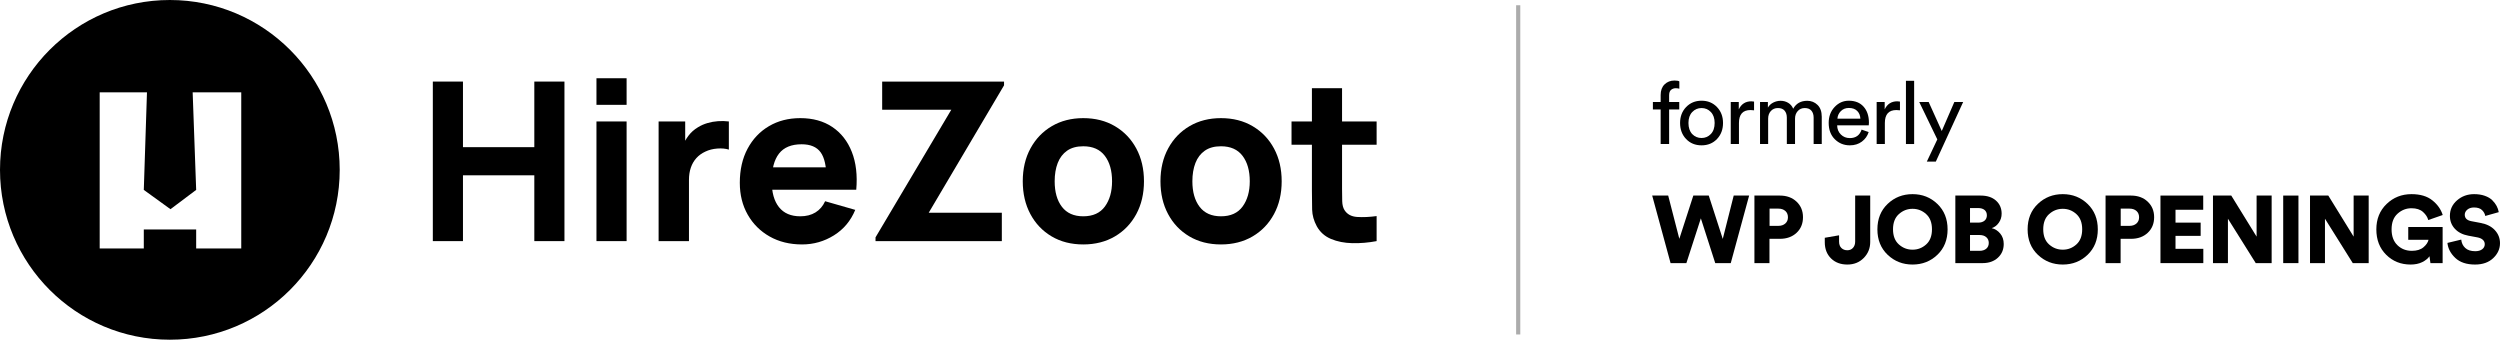
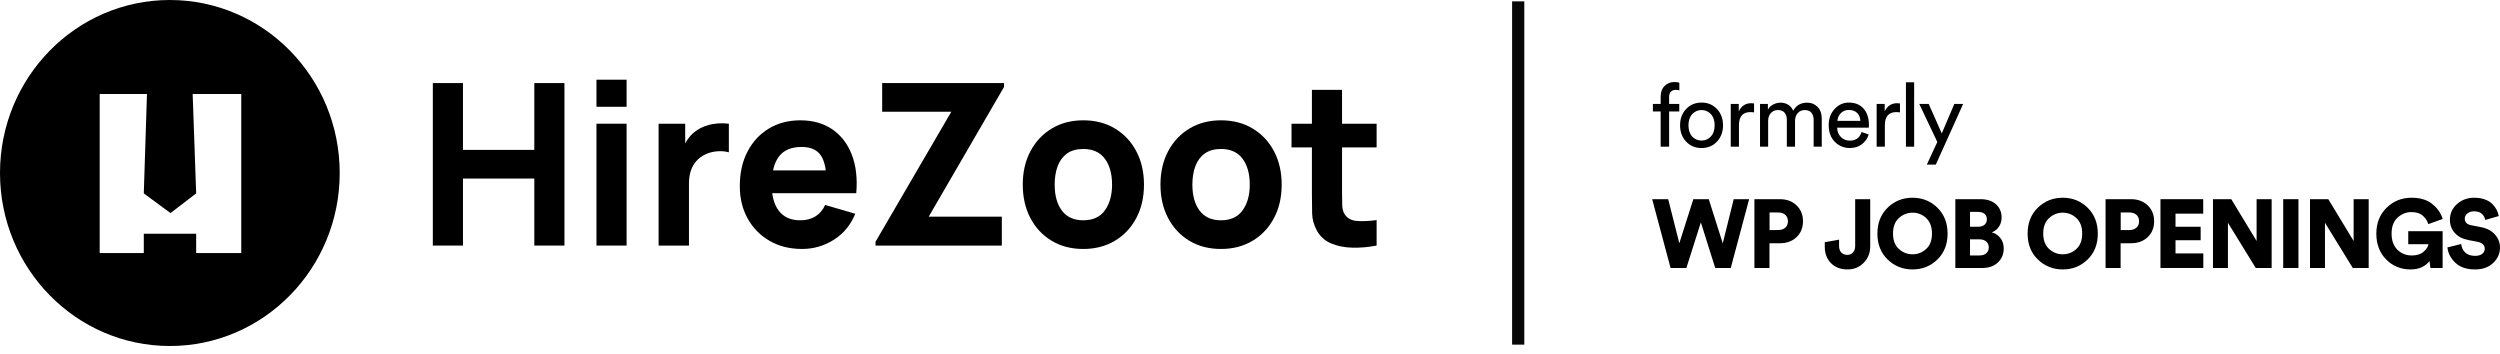
- <svg xmlns="http://www.w3.org/2000/svg" width="600px" height="82px" viewBox="0 0 600 82" version="1.1">
-   <g id="Designs" stroke="none" stroke-width="1" fill="none" fill-rule="evenodd">
-     <g id="t-copy-28" transform="translate(-255, -277)">
-       <g id="Group" transform="translate(255, 277)">
-         <g id="HireZoot" transform="translate(103.879, 18.779)" fill="#000000" fill-rule="nonzero">
-           <polygon id="Path" points="0 39.089 0 0.798 7.233 0.798 7.233 16.54 24.358 16.54 24.358 0.798 31.59 0.798 31.59 39.089 24.358 39.089 24.358 23.294 7.233 23.294 7.233 39.089" />
-           <path d="M39.272,6.382 L39.272,0 L46.505,0 L46.505,6.382 L39.272,6.382 Z M39.272,39.089 L39.272,10.371 L46.505,10.371 L46.505,39.089 L39.272,39.089 Z" id="Shape" />
-           <path d="M54.187,39.089 L54.187,10.371 L60.569,10.371 L60.569,17.391 L59.877,16.487 C60.25,15.494 60.746,14.59 61.367,13.774 C61.987,12.959 62.749,12.285 63.653,11.753 C64.345,11.328 65.098,10.995 65.914,10.756 C66.729,10.517 67.571,10.366 68.44,10.304 C69.308,10.242 70.177,10.264 71.046,10.371 L71.046,17.125 C70.248,16.877 69.322,16.792 68.267,16.872 C67.212,16.952 66.259,17.196 65.408,17.603 C64.557,17.993 63.84,18.512 63.254,19.159 C62.669,19.806 62.226,20.568 61.925,21.446 C61.624,22.323 61.473,23.312 61.473,24.411 L61.473,39.089 L54.187,39.089 Z" id="Path" />
-           <path d="M88.62,39.887 C85.677,39.887 83.084,39.253 80.842,37.985 C78.599,36.718 76.844,34.972 75.577,32.747 C74.309,30.522 73.675,27.974 73.675,25.102 C73.675,21.964 74.296,19.234 75.537,16.912 C76.778,14.59 78.488,12.786 80.669,11.501 C82.849,10.215 85.358,9.573 88.194,9.573 C91.208,9.573 93.769,10.282 95.879,11.7 C97.988,13.118 99.548,15.113 100.559,17.683 C101.569,20.254 101.924,23.276 101.623,26.751 L94.47,26.751 L94.47,24.092 C94.47,21.167 94.004,19.061 93.074,17.776 C92.143,16.491 90.623,15.848 88.513,15.848 C86.049,15.848 84.236,16.597 83.075,18.095 C81.914,19.593 81.334,21.805 81.334,24.73 C81.334,27.407 81.914,29.476 83.075,30.939 C84.236,32.401 85.943,33.133 88.194,33.133 C89.612,33.133 90.827,32.822 91.837,32.202 C92.848,31.581 93.619,30.686 94.15,29.516 L101.383,31.59 C100.302,34.214 98.596,36.253 96.264,37.706 C93.933,39.16 91.385,39.887 88.62,39.887 Z M79.1,26.751 L79.1,21.379 L98.139,21.379 L98.139,26.751 L79.1,26.751 Z" id="Shape" />
-           <polygon id="Path" points="106.247 39.089 106.247 38.185 124.435 7.552 107.842 7.552 107.842 0.798 137.092 0.798 137.092 1.702 119.01 32.282 136.56 32.282 136.56 39.089" />
-           <path d="M156.102,39.887 C153.212,39.887 150.677,39.24 148.497,37.946 C146.316,36.652 144.619,34.865 143.405,32.587 C142.19,30.31 141.583,27.69 141.583,24.73 C141.583,21.734 142.204,19.097 143.445,16.819 C144.686,14.541 146.396,12.764 148.577,11.487 C150.757,10.211 153.266,9.573 156.102,9.573 C158.992,9.573 161.531,10.22 163.72,11.514 C165.91,12.808 167.616,14.594 168.839,16.872 C170.062,19.15 170.674,21.769 170.674,24.73 C170.674,27.708 170.058,30.336 168.826,32.614 C167.594,34.892 165.883,36.674 163.694,37.959 C161.504,39.244 158.974,39.887 156.102,39.887 Z M156.102,33.133 C158.424,33.133 160.157,32.348 161.301,30.779 C162.444,29.21 163.016,27.194 163.016,24.73 C163.016,22.177 162.435,20.138 161.274,18.614 C160.113,17.089 158.389,16.327 156.102,16.327 C154.524,16.327 153.23,16.682 152.22,17.391 C151.209,18.1 150.46,19.084 149.973,20.342 C149.485,21.601 149.241,23.063 149.241,24.73 C149.241,27.3 149.822,29.343 150.983,30.859 C152.144,32.375 153.851,33.133 156.102,33.133 Z" id="Shape" />
-           <path d="M189.152,39.887 C186.262,39.887 183.727,39.24 181.547,37.946 C179.366,36.652 177.669,34.865 176.455,32.587 C175.24,30.31 174.633,27.69 174.633,24.73 C174.633,21.734 175.254,19.097 176.494,16.819 C177.735,14.541 179.446,12.764 181.627,11.487 C183.807,10.211 186.316,9.573 189.152,9.573 C192.041,9.573 194.581,10.22 196.77,11.514 C198.96,12.808 200.666,14.594 201.889,16.872 C203.112,19.15 203.724,21.769 203.724,24.73 C203.724,27.708 203.108,30.336 201.876,32.614 C200.644,34.892 198.933,36.674 196.744,37.959 C194.554,39.244 192.024,39.887 189.152,39.887 Z M189.152,33.133 C191.474,33.133 193.207,32.348 194.35,30.779 C195.494,29.21 196.066,27.194 196.066,24.73 C196.066,22.177 195.485,20.138 194.324,18.614 C193.163,17.089 191.439,16.327 189.152,16.327 C187.574,16.327 186.28,16.682 185.27,17.391 C184.259,18.1 183.51,19.084 183.023,20.342 C182.535,21.601 182.291,23.063 182.291,24.73 C182.291,27.3 182.872,29.343 184.033,30.859 C185.194,32.375 186.901,33.133 189.152,33.133 Z" id="Shape" />
-           <path d="M226.51,39.089 C224.524,39.461 222.578,39.625 220.673,39.581 C218.767,39.537 217.065,39.2 215.567,38.57 C214.069,37.941 212.93,36.926 212.15,35.526 C211.441,34.214 211.069,32.88 211.033,31.524 C210.998,30.168 210.98,28.63 210.98,26.91 L210.98,2.393 L218.213,2.393 L218.213,26.485 C218.213,27.602 218.226,28.608 218.253,29.503 C218.28,30.398 218.461,31.112 218.798,31.643 C219.436,32.654 220.456,33.204 221.856,33.292 C223.257,33.381 224.808,33.31 226.51,33.079 L226.51,39.089 Z M206.088,15.955 L206.088,10.371 L226.51,10.371 L226.51,15.955 L206.088,15.955 Z" id="Shape" />
-         </g>
-         <path d="M40.765,0 C63.279,0 81.531,18.251 81.531,40.765 C81.531,63.279 63.279,81.531 40.765,81.531 C18.251,81.531 0,63.279 0,40.765 C0,18.251 18.251,0 40.765,0 Z M35.273,22.153 L23.925,22.153 L23.925,59.625 L34.511,59.625 L34.511,55.078 L47.081,55.078 L47.081,59.625 L57.901,59.625 L57.901,22.153 L46.238,22.153 L47.081,45.575 L40.913,50.206 L34.511,45.575 L35.273,22.153 Z" id="Combined-Shape" fill="#000000" />
-         <g id="hiresuit-wpjobopenings-logo" transform="translate(363.9594, 1.7571)">
-           <g id="formerly-WP-JOB-OPEN" transform="translate(32.5654, 17.5713)" fill="#000000" fill-rule="nonzero">
-             <path d="M6.495,6.938 L4.065,6.938 L4.065,15.238 L2.032,15.238 L2.032,6.938 L0.168,6.938 L0.168,5.156 L2.032,5.156 L2.032,3.458 C2.032,2.382 2.347,1.537 2.975,0.922 C3.604,0.307 4.393,0 5.343,0 C5.944,0 6.335,0.07 6.516,0.21 L6.516,1.97 C6.307,1.886 6.02,1.844 5.657,1.844 C5.224,1.844 4.851,1.974 4.536,2.232 C4.222,2.491 4.065,2.934 4.065,3.563 L4.065,5.156 L6.495,5.156 L6.495,6.938 Z" id="Path" />
-             <path d="M9.605,12.848 C10.22,13.477 10.967,13.792 11.847,13.792 C12.727,13.792 13.471,13.474 14.079,12.838 C14.686,12.202 14.99,11.318 14.99,10.186 C14.99,9.069 14.686,8.192 14.079,7.556 C13.471,6.92 12.727,6.602 11.847,6.602 C10.967,6.602 10.223,6.92 9.616,7.556 C9.008,8.192 8.704,9.069 8.704,10.186 C8.704,11.318 9.005,12.206 9.605,12.848 Z M8.138,6.372 C9.116,5.352 10.352,4.842 11.847,4.842 C13.342,4.842 14.574,5.348 15.545,6.361 C16.516,7.374 17.001,8.649 17.001,10.186 C17.001,11.738 16.52,13.02 15.556,14.033 C14.592,15.046 13.356,15.552 11.847,15.552 C10.339,15.552 9.102,15.046 8.138,14.033 C7.175,13.02 6.693,11.738 6.693,10.186 C6.693,8.649 7.175,7.378 8.138,6.372 Z" id="Shape" />
-             <path d="M24.449,5.051 L24.449,7.147 C24.155,7.105 23.869,7.084 23.589,7.084 C21.746,7.084 20.824,8.118 20.824,10.186 L20.824,15.238 L18.854,15.238 L18.854,5.156 L20.782,5.156 L20.782,6.917 C21.396,5.631 22.402,4.988 23.799,4.988 C24.022,4.988 24.239,5.009 24.449,5.051 Z" id="Path" />
-             <path d="M27.831,15.238 L25.882,15.238 L25.882,5.156 L27.768,5.156 L27.768,6.498 C28.075,5.967 28.508,5.561 29.067,5.282 C29.626,5.002 30.212,4.863 30.827,4.863 C31.483,4.863 32.084,5.023 32.629,5.345 C33.174,5.666 33.579,6.141 33.844,6.77 C34.543,5.498 35.667,4.863 37.218,4.863 C38.181,4.863 39.002,5.191 39.679,5.848 C40.357,6.505 40.696,7.455 40.696,8.698 L40.696,15.238 L38.747,15.238 L38.747,8.908 C38.747,8.209 38.569,7.65 38.213,7.231 C37.857,6.812 37.322,6.602 36.61,6.602 C35.925,6.602 35.367,6.843 34.934,7.325 C34.501,7.808 34.284,8.412 34.284,9.139 L34.284,15.238 L32.315,15.238 L32.315,8.908 C32.315,8.209 32.137,7.65 31.78,7.231 C31.424,6.812 30.89,6.602 30.177,6.602 C29.479,6.602 28.913,6.84 28.48,7.315 C28.047,7.79 27.831,8.405 27.831,9.159 L27.831,15.238 Z" id="Path" />
-             <path d="M44.455,9.159 L49.966,9.159 C49.938,8.405 49.686,7.787 49.211,7.305 C48.736,6.822 48.066,6.581 47.2,6.581 C46.418,6.581 45.775,6.836 45.272,7.346 C44.769,7.856 44.497,8.461 44.455,9.159 Z M50.259,11.779 L51.956,12.366 C51.663,13.303 51.118,14.068 50.322,14.661 C49.526,15.255 48.562,15.552 47.43,15.552 C46.02,15.552 44.822,15.067 43.837,14.096 C42.852,13.124 42.36,11.814 42.36,10.166 C42.36,8.628 42.835,7.357 43.785,6.351 C44.734,5.345 45.866,4.842 47.179,4.842 C48.701,4.842 49.889,5.32 50.741,6.277 C51.593,7.235 52.019,8.517 52.019,10.124 C52.019,10.375 52.005,10.585 51.977,10.752 L44.392,10.752 C44.406,11.647 44.703,12.38 45.283,12.953 C45.862,13.526 46.578,13.813 47.43,13.813 C48.869,13.813 49.812,13.135 50.259,11.779 Z" id="Shape" />
-             <path d="M59.466,5.051 L59.466,7.147 C59.173,7.105 58.886,7.084 58.607,7.084 C56.763,7.084 55.841,8.118 55.841,10.186 L55.841,15.238 L53.872,15.238 L53.872,5.156 L55.799,5.156 L55.799,6.917 C56.414,5.631 57.42,4.988 58.816,4.988 C59.04,4.988 59.257,5.009 59.466,5.051 Z" id="Path" />
-             <polygon id="Path" points="62.869 15.238 60.9 15.238 60.9 0.063 62.869 0.063" />
-             <polygon id="Path" points="68.074 19.451 65.916 19.451 68.43 14.127 64.093 5.156 66.356 5.156 69.499 12.115 72.516 5.156 74.632 5.156" />
-             <polygon id="Path" points="16.937 38.012 19.566 27.608 23.269 27.608 18.857 43.819 15.132 43.819 11.68 33.073 8.206 43.819 4.412 43.819 0 27.608 3.84 27.608 6.514 37.989 9.874 27.608 13.577 27.608" />
-             <path d="M28.17,34.879 L30.273,34.879 C30.959,34.879 31.515,34.692 31.942,34.319 C32.368,33.945 32.582,33.446 32.582,32.821 C32.582,32.181 32.372,31.674 31.953,31.301 C31.534,30.927 30.974,30.741 30.273,30.741 L28.17,30.741 L28.17,34.879 Z M30.639,37.989 L28.147,37.989 L28.147,43.819 L24.536,43.819 L24.536,27.608 L30.639,27.608 C32.284,27.608 33.622,28.096 34.65,29.071 C35.679,30.047 36.193,31.289 36.193,32.798 C36.193,34.338 35.679,35.588 34.65,36.548 C33.622,37.509 32.284,37.989 30.639,37.989 Z" id="Shape" />
-             <path d="M41.424,38.812 L41.424,37.737 L44.852,37.143 L44.852,38.629 C44.852,39.315 45.039,39.837 45.412,40.195 C45.786,40.554 46.254,40.733 46.818,40.733 C47.397,40.733 47.858,40.538 48.201,40.15 C48.544,39.761 48.715,39.262 48.715,38.652 L48.715,27.608 L52.327,27.608 L52.327,38.743 C52.327,40.252 51.809,41.533 50.773,42.585 C49.736,43.637 48.426,44.162 46.841,44.162 C45.226,44.162 43.919,43.671 42.921,42.688 C41.923,41.704 41.424,40.413 41.424,38.812 Z" id="Path" />
-             <path d="M59.194,32.067 C58.264,32.905 57.799,34.117 57.799,35.702 C57.799,37.288 58.268,38.499 59.205,39.338 C60.142,40.176 61.236,40.595 62.485,40.595 C63.735,40.595 64.824,40.176 65.754,39.338 C66.683,38.499 67.148,37.288 67.148,35.702 C67.148,34.117 66.683,32.901 65.754,32.055 C64.824,31.209 63.735,30.786 62.485,30.786 C61.236,30.786 60.139,31.213 59.194,32.067 Z M54.051,35.725 C54.051,33.21 54.87,31.171 56.508,29.609 C58.146,28.046 60.139,27.265 62.485,27.265 C64.832,27.265 66.821,28.05 68.451,29.62 C70.082,31.19 70.897,33.225 70.897,35.725 C70.897,38.225 70.082,40.256 68.451,41.819 C66.821,43.381 64.832,44.162 62.485,44.162 C60.139,44.162 58.146,43.381 56.508,41.819 C54.87,40.256 54.051,38.225 54.051,35.725 Z" id="Shape" />
-             <path d="M72.758,27.608 L78.815,27.608 C80.385,27.608 81.619,28.012 82.518,28.82 C83.417,29.628 83.867,30.672 83.867,31.952 C83.867,32.76 83.642,33.484 83.192,34.125 C82.743,34.765 82.175,35.199 81.489,35.428 C82.282,35.611 82.96,36.041 83.524,36.72 C84.088,37.398 84.369,38.233 84.369,39.224 C84.369,40.565 83.901,41.666 82.964,42.528 C82.027,43.389 80.804,43.819 79.295,43.819 L72.758,43.819 L72.758,27.608 Z M76.278,34.102 L78.244,34.102 C78.884,34.102 79.39,33.945 79.764,33.633 C80.137,33.32 80.324,32.89 80.324,32.341 C80.324,31.808 80.141,31.385 79.775,31.072 C79.409,30.76 78.884,30.603 78.198,30.603 L76.278,30.603 L76.278,34.102 Z M76.278,40.87 L78.541,40.87 C79.242,40.87 79.79,40.698 80.187,40.355 C80.583,40.012 80.781,39.551 80.781,38.972 C80.781,38.408 80.583,37.951 80.187,37.6 C79.79,37.249 79.242,37.074 78.541,37.074 L76.278,37.074 L76.278,40.87 Z" id="Shape" />
-             <path d="M95.246,32.067 C94.317,32.905 93.852,34.117 93.852,35.702 C93.852,37.288 94.32,38.499 95.257,39.338 C96.195,40.176 97.288,40.595 98.538,40.595 C99.787,40.595 100.877,40.176 101.806,39.338 C102.736,38.499 103.2,37.288 103.2,35.702 C103.2,34.117 102.736,32.901 101.806,32.055 C100.877,31.209 99.787,30.786 98.538,30.786 C97.288,30.786 96.191,31.213 95.246,32.067 Z M90.103,35.725 C90.103,33.21 90.922,31.171 92.56,29.609 C94.198,28.046 96.191,27.265 98.538,27.265 C100.884,27.265 102.873,28.05 104.503,29.62 C106.134,31.19 106.949,33.225 106.949,35.725 C106.949,38.225 106.134,40.256 104.503,41.819 C102.873,43.381 100.884,44.162 98.538,44.162 C96.191,44.162 94.198,43.381 92.56,41.819 C90.922,40.256 90.103,38.225 90.103,35.725 Z" id="Shape" />
-             <path d="M112.445,34.879 L114.547,34.879 C115.233,34.879 115.789,34.692 116.216,34.319 C116.643,33.945 116.856,33.446 116.856,32.821 C116.856,32.181 116.647,31.674 116.227,31.301 C115.808,30.927 115.248,30.741 114.547,30.741 L112.445,30.741 L112.445,34.879 Z M114.913,37.989 L112.422,37.989 L112.422,43.819 L108.81,43.819 L108.81,27.608 L114.913,27.608 C116.559,27.608 117.896,28.096 118.925,29.071 C119.953,30.047 120.468,31.289 120.468,32.798 C120.468,34.338 119.953,35.588 118.925,36.548 C117.896,37.509 116.559,37.989 114.913,37.989 Z" id="Shape" />
-             <polygon id="Path" points="132.272 43.819 121.986 43.819 121.986 27.608 132.249 27.608 132.249 31.015 125.597 31.015 125.597 34.102 131.632 34.102 131.632 37.28 125.597 37.28 125.597 40.39 132.272 40.39" />
-             <polygon id="Path" points="148.67 43.819 144.853 43.819 138.178 33.164 138.178 43.819 134.59 43.819 134.59 27.608 138.979 27.608 145.059 37.463 145.059 27.608 148.67 27.608" />
-             <polygon id="Path" points="155.103 43.819 151.445 43.819 151.445 27.608 155.103 27.608" />
-             <polygon id="Path" points="171.958 43.819 168.141 43.819 161.467 33.164 161.467 43.819 157.878 43.819 157.878 27.608 162.267 27.608 168.347 37.463 168.347 27.608 171.958 27.608" />
-             <path d="M189.705,43.819 L186.78,43.819 L186.551,42.173 C186.155,42.737 185.568,43.21 184.791,43.591 C184.014,43.972 183.084,44.162 182.002,44.162 C179.686,44.162 177.739,43.381 176.162,41.819 C174.585,40.256 173.797,38.225 173.797,35.725 C173.797,33.24 174.616,31.209 176.254,29.632 C177.892,28.054 179.884,27.265 182.231,27.265 C184.334,27.265 186.002,27.76 187.237,28.751 C188.471,29.742 189.302,30.916 189.728,32.272 L186.254,33.484 C186.086,32.798 185.671,32.154 185.008,31.552 C184.345,30.95 183.42,30.649 182.231,30.649 C180.981,30.649 179.873,31.08 178.905,31.941 C177.938,32.802 177.454,34.064 177.454,35.725 C177.454,37.341 177.918,38.602 178.848,39.509 C179.778,40.416 180.936,40.87 182.322,40.87 C183.511,40.87 184.441,40.584 185.111,40.012 C185.781,39.441 186.185,38.842 186.322,38.217 L181.454,38.217 L181.454,35.154 L189.705,35.154 L189.705,43.819 Z" id="Path" />
-             <path d="M203.178,31.587 L199.932,32.501 C199.856,31.998 199.605,31.533 199.178,31.106 C198.751,30.68 198.104,30.466 197.235,30.466 C196.58,30.466 196.047,30.638 195.635,30.981 C195.224,31.324 195.018,31.731 195.018,32.204 C195.018,33.042 195.551,33.561 196.618,33.759 L198.789,34.17 C200.283,34.445 201.437,35.028 202.252,35.919 C203.068,36.811 203.475,37.852 203.475,39.041 C203.475,40.397 202.934,41.59 201.852,42.619 C200.77,43.648 199.315,44.162 197.487,44.162 C195.445,44.162 193.864,43.633 192.744,42.573 C191.624,41.514 190.995,40.313 190.858,38.972 L194.172,38.172 C194.248,38.98 194.565,39.647 195.121,40.172 C195.677,40.698 196.481,40.961 197.532,40.961 C198.233,40.961 198.789,40.805 199.201,40.493 C199.612,40.18 199.818,39.772 199.818,39.269 C199.818,38.858 199.666,38.511 199.361,38.229 C199.056,37.947 198.629,37.753 198.081,37.646 L195.864,37.234 C194.492,36.975 193.414,36.419 192.629,35.565 C191.845,34.711 191.452,33.683 191.452,32.478 C191.452,30.984 192.024,29.742 193.166,28.751 C194.309,27.76 195.673,27.265 197.258,27.265 C198.218,27.265 199.075,27.398 199.829,27.665 C200.584,27.932 201.182,28.286 201.624,28.728 C202.066,29.17 202.412,29.628 202.664,30.1 C202.915,30.573 203.087,31.068 203.178,31.587 Z" id="Path" />
-           </g>
-           <line x1="0.41" y1="0" x2="0.41" y2="78.016" id="Line" stroke="#ACACAC" stroke-linecap="square" />
-         </g>
-       </g>
-     </g>
-   </g>
+ <svg xmlns="http://www.w3.org/2000/svg" width="205" height="29" viewBox="0 0 205 29" fill="none">
+   <path d="M35.492 20.137V6.812H37.963V12.29H43.814V6.812H46.285V20.137H43.814V14.641H37.963V20.137H35.492Z" fill="black" />
+   <path d="M48.91 8.756V6.535H51.381V8.756H48.91ZM48.91 20.137V10.144H51.381V20.137H48.91Z" fill="black" />
+   <path d="M54.006 20.137V10.144H56.186V12.586L55.95 12.272C56.077 11.926 56.247 11.612 56.459 11.328C56.671 11.044 56.931 10.81 57.24 10.625C57.476 10.477 57.734 10.361 58.013 10.278C58.291 10.194 58.579 10.142 58.876 10.12C59.172 10.099 59.469 10.107 59.766 10.144V12.494C59.493 12.408 59.177 12.378 58.816 12.406C58.456 12.434 58.131 12.519 57.84 12.661C57.549 12.796 57.304 12.977 57.104 13.202C56.904 13.427 56.753 13.692 56.65 13.998C56.547 14.303 56.495 14.647 56.495 15.029V20.137H54.006Z" fill="black" />
+   <path d="M65.77 20.415C64.765 20.415 63.879 20.194 63.113 19.753C62.347 19.312 61.747 18.704 61.314 17.93C60.881 17.156 60.664 16.269 60.664 15.27C60.664 14.178 60.876 13.228 61.3 12.42C61.724 11.612 62.309 10.984 63.054 10.537C63.799 10.09 64.656 9.866 65.625 9.866C66.655 9.866 67.53 10.113 68.251 10.606C68.971 11.1 69.504 11.794 69.85 12.688C70.195 13.583 70.316 14.635 70.213 15.844H67.769V14.918C67.769 13.9 67.61 13.168 67.292 12.721C66.974 12.273 66.455 12.05 65.734 12.05C64.892 12.05 64.273 12.31 63.876 12.832C63.479 13.353 63.281 14.123 63.281 15.14C63.281 16.072 63.479 16.792 63.876 17.301C64.273 17.81 64.856 18.064 65.625 18.064C66.109 18.064 66.524 17.956 66.87 17.741C67.215 17.525 67.478 17.213 67.66 16.806L70.131 17.528C69.762 18.441 69.179 19.15 68.382 19.656C67.586 20.162 66.715 20.415 65.77 20.415ZM62.518 15.844V13.975H69.023V15.844H62.518Z" fill="black" />
+   <path d="M71.793 20.137V19.823L78.007 9.163H72.338V6.812H82.332V7.127L76.154 17.768H82.15V20.137H71.793Z" fill="black" />
+   <path d="M88.827 20.415C87.84 20.415 86.974 20.19 86.228 19.739C85.484 19.289 84.903 18.668 84.489 17.875C84.074 17.082 83.866 16.171 83.866 15.14C83.866 14.098 84.078 13.18 84.502 12.388C84.926 11.595 85.511 10.976 86.256 10.532C87.001 10.088 87.858 9.866 88.827 9.866C89.814 9.866 90.682 10.091 91.43 10.541C92.178 10.992 92.761 11.613 93.179 12.406C93.597 13.199 93.806 14.11 93.806 15.14C93.806 16.177 93.595 17.091 93.174 17.884C92.753 18.677 92.169 19.297 91.421 19.744C90.673 20.191 89.808 20.415 88.827 20.415ZM88.827 18.064C89.62 18.064 90.212 17.791 90.603 17.246C90.994 16.7 91.189 15.998 91.189 15.14C91.189 14.252 90.991 13.543 90.594 13.012C90.197 12.482 89.608 12.216 88.827 12.216C88.288 12.216 87.846 12.34 87.5 12.586C87.155 12.833 86.899 13.176 86.733 13.614C86.566 14.052 86.483 14.561 86.483 15.14C86.483 16.035 86.681 16.746 87.078 17.273C87.475 17.801 88.058 18.064 88.827 18.064Z" fill="black" />
+   <path d="M100.119 20.415C99.132 20.415 98.266 20.19 97.52 19.739C96.775 19.289 96.195 18.668 95.781 17.875C95.366 17.082 95.158 16.171 95.158 15.14C95.158 14.098 95.37 13.18 95.794 12.388C96.218 11.595 96.803 10.976 97.548 10.532C98.293 10.088 99.15 9.866 100.119 9.866C101.106 9.866 101.974 10.091 102.722 10.541C103.47 10.992 104.053 11.613 104.471 12.406C104.889 13.199 105.098 14.11 105.098 15.14C105.098 16.177 104.887 17.091 104.466 17.884C104.045 18.677 103.461 19.297 102.713 19.744C101.965 20.191 101.1 20.415 100.119 20.415ZM100.119 18.064C100.912 18.064 101.504 17.791 101.895 17.246C102.286 16.7 102.481 15.998 102.481 15.14C102.481 14.252 102.283 13.543 101.886 13.012C101.489 12.482 100.9 12.216 100.119 12.216C99.58 12.216 99.138 12.34 98.792 12.586C98.447 12.833 98.191 13.176 98.025 13.614C97.858 14.052 97.775 14.561 97.775 15.14C97.775 16.035 97.973 16.746 98.37 17.273C98.767 17.801 99.35 18.064 100.119 18.064Z" fill="black" />
+   <path d="M112.883 20.137C112.204 20.267 111.54 20.324 110.889 20.308C110.237 20.293 109.656 20.176 109.144 19.957C108.632 19.738 108.243 19.385 107.977 18.897C107.734 18.441 107.607 17.977 107.595 17.505C107.583 17.033 107.577 16.498 107.577 15.899V7.368H110.048V15.751C110.048 16.14 110.053 16.49 110.062 16.801C110.071 17.113 110.133 17.361 110.248 17.546C110.466 17.898 110.814 18.089 111.293 18.12C111.771 18.151 112.301 18.126 112.883 18.046V20.137ZM105.905 12.087V10.144H112.883V12.087H105.905Z" fill="black" />
+   <path fill-rule="evenodd" clip-rule="evenodd" d="M13.928 0C21.62 0 27.856 6.351 27.856 14.186C27.856 22.02 21.62 28.372 13.928 28.372C6.236 28.372 0 22.02 0 14.186C0 6.351 6.236 0 13.928 0ZM12.052 7.709H8.174V20.749H11.791V19.166H16.086V20.749H19.783V7.709H15.798L16.086 15.859L13.979 17.471L11.791 15.859L12.052 7.709Z" fill="black" />
+   <path d="M137.699 9.14H136.868V12.028H136.174V9.14H135.537V8.52H136.174V7.929C136.174 7.555 136.281 7.261 136.496 7.047C136.711 6.833 136.98 6.726 137.305 6.726C137.51 6.726 137.644 6.75 137.706 6.799V7.412C137.634 7.382 137.536 7.368 137.412 7.368C137.264 7.368 137.137 7.413 137.029 7.503C136.922 7.593 136.868 7.747 136.868 7.966V8.52H137.699V9.14Z" fill="black" />
+   <path d="M138.761 11.197C138.971 11.416 139.226 11.525 139.527 11.525C139.828 11.525 140.082 11.415 140.289 11.193C140.497 10.972 140.601 10.665 140.601 10.271C140.601 9.882 140.497 9.577 140.289 9.355C140.082 9.134 139.828 9.024 139.527 9.024C139.226 9.024 138.972 9.134 138.765 9.355C138.557 9.577 138.453 9.882 138.453 10.271C138.453 10.665 138.556 10.973 138.761 11.197ZM138.26 8.943C138.594 8.588 139.016 8.411 139.527 8.411C140.038 8.411 140.459 8.587 140.791 8.94C141.122 9.292 141.288 9.736 141.288 10.271C141.288 10.81 141.123 11.257 140.794 11.609C140.465 11.962 140.043 12.138 139.527 12.138C139.012 12.138 138.589 11.962 138.26 11.609C137.931 11.257 137.766 10.81 137.766 10.271C137.766 9.736 137.931 9.293 138.26 8.943Z" fill="black" />
+   <path d="M143.833 8.484V9.213C143.732 9.199 143.634 9.191 143.539 9.191C142.909 9.191 142.594 9.551 142.594 10.271V12.028H141.921V8.52H142.58V9.133C142.79 8.686 143.133 8.462 143.611 8.462C143.687 8.462 143.761 8.469 143.833 8.484Z" fill="black" />
+   <path d="M144.988 12.028H144.322V8.52H144.967V8.987C145.072 8.802 145.22 8.661 145.411 8.564C145.601 8.467 145.802 8.418 146.012 8.418C146.236 8.418 146.441 8.474 146.628 8.586C146.814 8.698 146.952 8.863 147.043 9.082C147.281 8.639 147.666 8.418 148.195 8.418C148.525 8.418 148.805 8.532 149.036 8.761C149.268 8.989 149.384 9.32 149.384 9.753V12.028H148.718V9.826C148.718 9.583 148.657 9.388 148.535 9.242C148.414 9.096 148.231 9.024 147.988 9.024C147.754 9.024 147.563 9.107 147.415 9.275C147.267 9.443 147.193 9.653 147.193 9.906V12.028H146.52V9.826C146.52 9.583 146.459 9.388 146.338 9.242C146.216 9.096 146.033 9.024 145.79 9.024C145.551 9.024 145.358 9.106 145.21 9.272C145.062 9.437 144.988 9.651 144.988 9.913V12.028Z" fill="black" />
+   <path d="M150.668 9.913H152.551C152.541 9.651 152.455 9.436 152.293 9.268C152.131 9.1 151.902 9.016 151.606 9.016C151.339 9.016 151.119 9.105 150.947 9.282C150.776 9.46 150.682 9.67 150.668 9.913ZM152.651 10.825L153.231 11.029C153.131 11.355 152.945 11.621 152.673 11.828C152.401 12.035 152.071 12.138 151.685 12.138C151.203 12.138 150.793 11.969 150.457 11.631C150.12 11.293 149.952 10.837 149.952 10.264C149.952 9.729 150.115 9.286 150.439 8.936C150.764 8.586 151.15 8.411 151.599 8.411C152.119 8.411 152.525 8.577 152.816 8.91C153.107 9.244 153.252 9.69 153.252 10.249C153.252 10.336 153.248 10.409 153.238 10.468H150.647C150.651 10.779 150.753 11.034 150.951 11.233C151.149 11.433 151.394 11.533 151.685 11.533C152.176 11.533 152.498 11.297 152.651 10.825Z" fill="black" />
+   <path d="M155.797 8.484V9.213C155.697 9.199 155.599 9.191 155.503 9.191C154.873 9.191 154.558 9.551 154.558 10.271V12.028H153.885V8.52H154.544V9.133C154.754 8.686 155.098 8.462 155.575 8.462C155.651 8.462 155.725 8.469 155.797 8.484Z" fill="black" />
+   <path d="M156.96 12.028H156.287V6.748H156.96V12.028Z" fill="black" />
+   <path d="M158.738 13.495H158.001L158.86 11.642L157.378 8.52H158.151L159.225 10.942L160.256 8.52H160.979L158.738 13.495Z" fill="black" />
+   <path d="M141.266 19.953L142.164 16.333H143.43L141.922 21.974H140.649L139.47 18.235L138.283 21.974H136.987L135.479 16.333H136.791L137.705 19.946L138.853 16.333H140.118L141.266 19.953Z" fill="black" />
+   <path d="M145.104 18.863H145.823C146.057 18.863 146.247 18.798 146.393 18.669C146.538 18.538 146.611 18.365 146.611 18.147C146.611 17.924 146.54 17.748 146.397 17.618C146.253 17.488 146.062 17.423 145.823 17.423H145.104V18.863ZM145.948 19.946H145.096V21.974H143.862V16.333H145.948C146.51 16.333 146.967 16.503 147.318 16.842C147.67 17.182 147.845 17.614 147.845 18.139C147.845 18.675 147.67 19.11 147.318 19.444C146.967 19.779 146.51 19.946 145.948 19.946Z" fill="black" />
+   <path d="M149.632 20.232V19.858L150.804 19.651V20.168C150.804 20.407 150.868 20.589 150.995 20.713C151.123 20.838 151.283 20.9 151.476 20.9C151.673 20.9 151.831 20.833 151.948 20.698C152.065 20.562 152.124 20.389 152.124 20.176V16.333H153.358V20.208C153.358 20.733 153.181 21.179 152.827 21.545C152.473 21.911 152.025 22.094 151.483 22.094C150.931 22.094 150.485 21.923 150.144 21.581C149.803 21.238 149.632 20.789 149.632 20.232Z" fill="black" />
+   <path d="M155.704 17.885C155.386 18.177 155.227 18.598 155.227 19.15C155.227 19.701 155.388 20.123 155.708 20.415C156.028 20.707 156.401 20.853 156.828 20.853C157.255 20.853 157.628 20.707 157.945 20.415C158.263 20.123 158.422 19.701 158.422 19.15C158.422 18.598 158.263 18.175 157.945 17.881C157.628 17.586 157.255 17.439 156.828 17.439C156.401 17.439 156.027 17.588 155.704 17.885ZM153.947 19.158C153.947 18.283 154.227 17.573 154.786 17.029C155.346 16.486 156.027 16.214 156.828 16.214C157.63 16.214 158.31 16.487 158.867 17.033C159.424 17.58 159.702 18.288 159.702 19.158C159.702 20.028 159.424 20.735 158.867 21.278C158.31 21.822 157.63 22.094 156.828 22.094C156.027 22.094 155.346 21.822 154.786 21.278C154.227 20.735 153.947 20.028 153.947 19.158Z" fill="black" />
+   <path d="M160.338 16.333H162.408C162.944 16.333 163.366 16.474 163.673 16.755C163.98 17.036 164.134 17.399 164.134 17.845C164.134 18.126 164.057 18.378 163.903 18.601C163.75 18.824 163.556 18.975 163.322 19.054C163.592 19.118 163.824 19.268 164.017 19.504C164.209 19.74 164.306 20.03 164.306 20.375C164.306 20.842 164.145 21.225 163.825 21.525C163.505 21.825 163.087 21.974 162.572 21.974H160.338V16.333ZM161.541 18.593H162.213C162.431 18.593 162.604 18.538 162.732 18.43C162.859 18.321 162.923 18.171 162.923 17.98C162.923 17.795 162.861 17.647 162.736 17.539C162.611 17.43 162.431 17.375 162.197 17.375H161.541V18.593ZM161.541 20.948H162.314C162.554 20.948 162.741 20.888 162.876 20.769C163.012 20.65 163.079 20.489 163.079 20.288C163.079 20.091 163.012 19.932 162.876 19.81C162.741 19.688 162.554 19.627 162.314 19.627H161.541V20.948Z" fill="black" />
+   <path d="M168.022 17.885C167.704 18.177 167.545 18.598 167.545 19.15C167.545 19.701 167.705 20.123 168.026 20.415C168.346 20.707 168.719 20.853 169.146 20.853C169.573 20.853 169.946 20.707 170.263 20.415C170.581 20.123 170.739 19.701 170.739 19.15C170.739 18.598 170.581 18.175 170.263 17.881C169.946 17.586 169.573 17.439 169.146 17.439C168.719 17.439 168.345 17.588 168.022 17.885ZM166.265 19.158C166.265 18.283 166.544 17.573 167.104 17.029C167.664 16.486 168.345 16.214 169.146 16.214C169.948 16.214 170.628 16.487 171.185 17.033C171.742 17.58 172.02 18.288 172.02 19.158C172.02 20.028 171.742 20.735 171.185 21.278C170.628 21.822 169.948 22.094 169.146 22.094C168.345 22.094 167.664 21.822 167.104 21.278C166.544 20.735 166.265 20.028 166.265 19.158Z" fill="black" />
+   <path d="M173.898 18.863H174.616C174.851 18.863 175.041 18.798 175.186 18.669C175.332 18.538 175.405 18.365 175.405 18.147C175.405 17.924 175.334 17.748 175.19 17.618C175.047 17.488 174.856 17.423 174.616 17.423H173.898V18.863ZM174.741 19.946H173.89V21.974H172.656V16.333H174.741C175.304 16.333 175.76 16.503 176.112 16.842C176.463 17.182 176.639 17.614 176.639 18.139C176.639 18.675 176.463 19.11 176.112 19.444C175.76 19.779 175.304 19.946 174.741 19.946Z" fill="black" />
+   <path d="M180.672 21.974H177.158V16.333H180.664V17.519H178.392V18.593H180.453V19.699H178.392V20.781H180.672V21.974Z" fill="black" />
+   <path d="M186.275 21.974H184.971L182.69 18.267V21.974H181.464V16.333H182.964L185.041 19.762V16.333H186.275V21.974Z" fill="black" />
+   <path d="M188.473 21.974H187.223V16.333H188.473V21.974Z" fill="black" />
+   <path d="M194.232 21.974H192.927L190.647 18.267V21.974H189.421V16.333H190.92L192.998 19.762V16.333H194.232V21.974Z" fill="black" />
+   <path d="M200.295 21.974H199.296L199.218 21.402C199.082 21.598 198.882 21.762 198.616 21.895C198.351 22.028 198.033 22.094 197.663 22.094C196.872 22.094 196.207 21.822 195.668 21.278C195.129 20.735 194.86 20.028 194.86 19.158C194.86 18.293 195.14 17.586 195.699 17.037C196.259 16.488 196.94 16.214 197.742 16.214C198.46 16.214 199.03 16.386 199.452 16.731C199.874 17.076 200.157 17.484 200.303 17.956L199.116 18.378C199.059 18.139 198.917 17.915 198.69 17.706C198.464 17.496 198.148 17.391 197.742 17.391C197.315 17.391 196.936 17.541 196.605 17.841C196.275 18.141 196.109 18.58 196.109 19.158C196.109 19.72 196.268 20.159 196.586 20.475C196.903 20.79 197.299 20.948 197.773 20.948C198.179 20.948 198.496 20.849 198.726 20.65C198.955 20.451 199.093 20.243 199.139 20.025H197.476V18.959H200.295V21.974Z" fill="black" />
+   <path d="M204.898 17.718L203.789 18.036C203.763 17.861 203.678 17.699 203.532 17.551C203.386 17.402 203.165 17.328 202.868 17.328C202.644 17.328 202.462 17.387 202.321 17.507C202.181 17.626 202.11 17.768 202.11 17.933C202.11 18.224 202.293 18.405 202.657 18.474L203.399 18.617C203.909 18.712 204.304 18.915 204.582 19.226C204.861 19.536 205 19.898 205 20.312C205 20.784 204.815 21.199 204.446 21.557C204.076 21.915 203.579 22.094 202.954 22.094C202.256 22.094 201.716 21.91 201.333 21.541C200.951 21.172 200.736 20.755 200.689 20.288L201.821 20.009C201.847 20.29 201.956 20.522 202.146 20.705C202.336 20.888 202.61 20.98 202.969 20.98C203.209 20.98 203.399 20.926 203.54 20.817C203.68 20.708 203.75 20.566 203.75 20.391C203.75 20.248 203.698 20.127 203.594 20.029C203.49 19.931 203.344 19.863 203.157 19.826L202.399 19.683C201.931 19.593 201.562 19.399 201.294 19.102C201.026 18.805 200.892 18.447 200.892 18.028C200.892 17.508 201.087 17.076 201.478 16.731C201.868 16.386 202.334 16.214 202.876 16.214C203.204 16.214 203.497 16.26 203.754 16.353C204.012 16.446 204.216 16.569 204.367 16.723C204.518 16.877 204.637 17.036 204.723 17.201C204.809 17.365 204.867 17.537 204.898 17.718Z" fill="black" />
+   <path d="M124.493 0.611V27.76" stroke="#070707" stroke-linecap="square" />
</svg>
